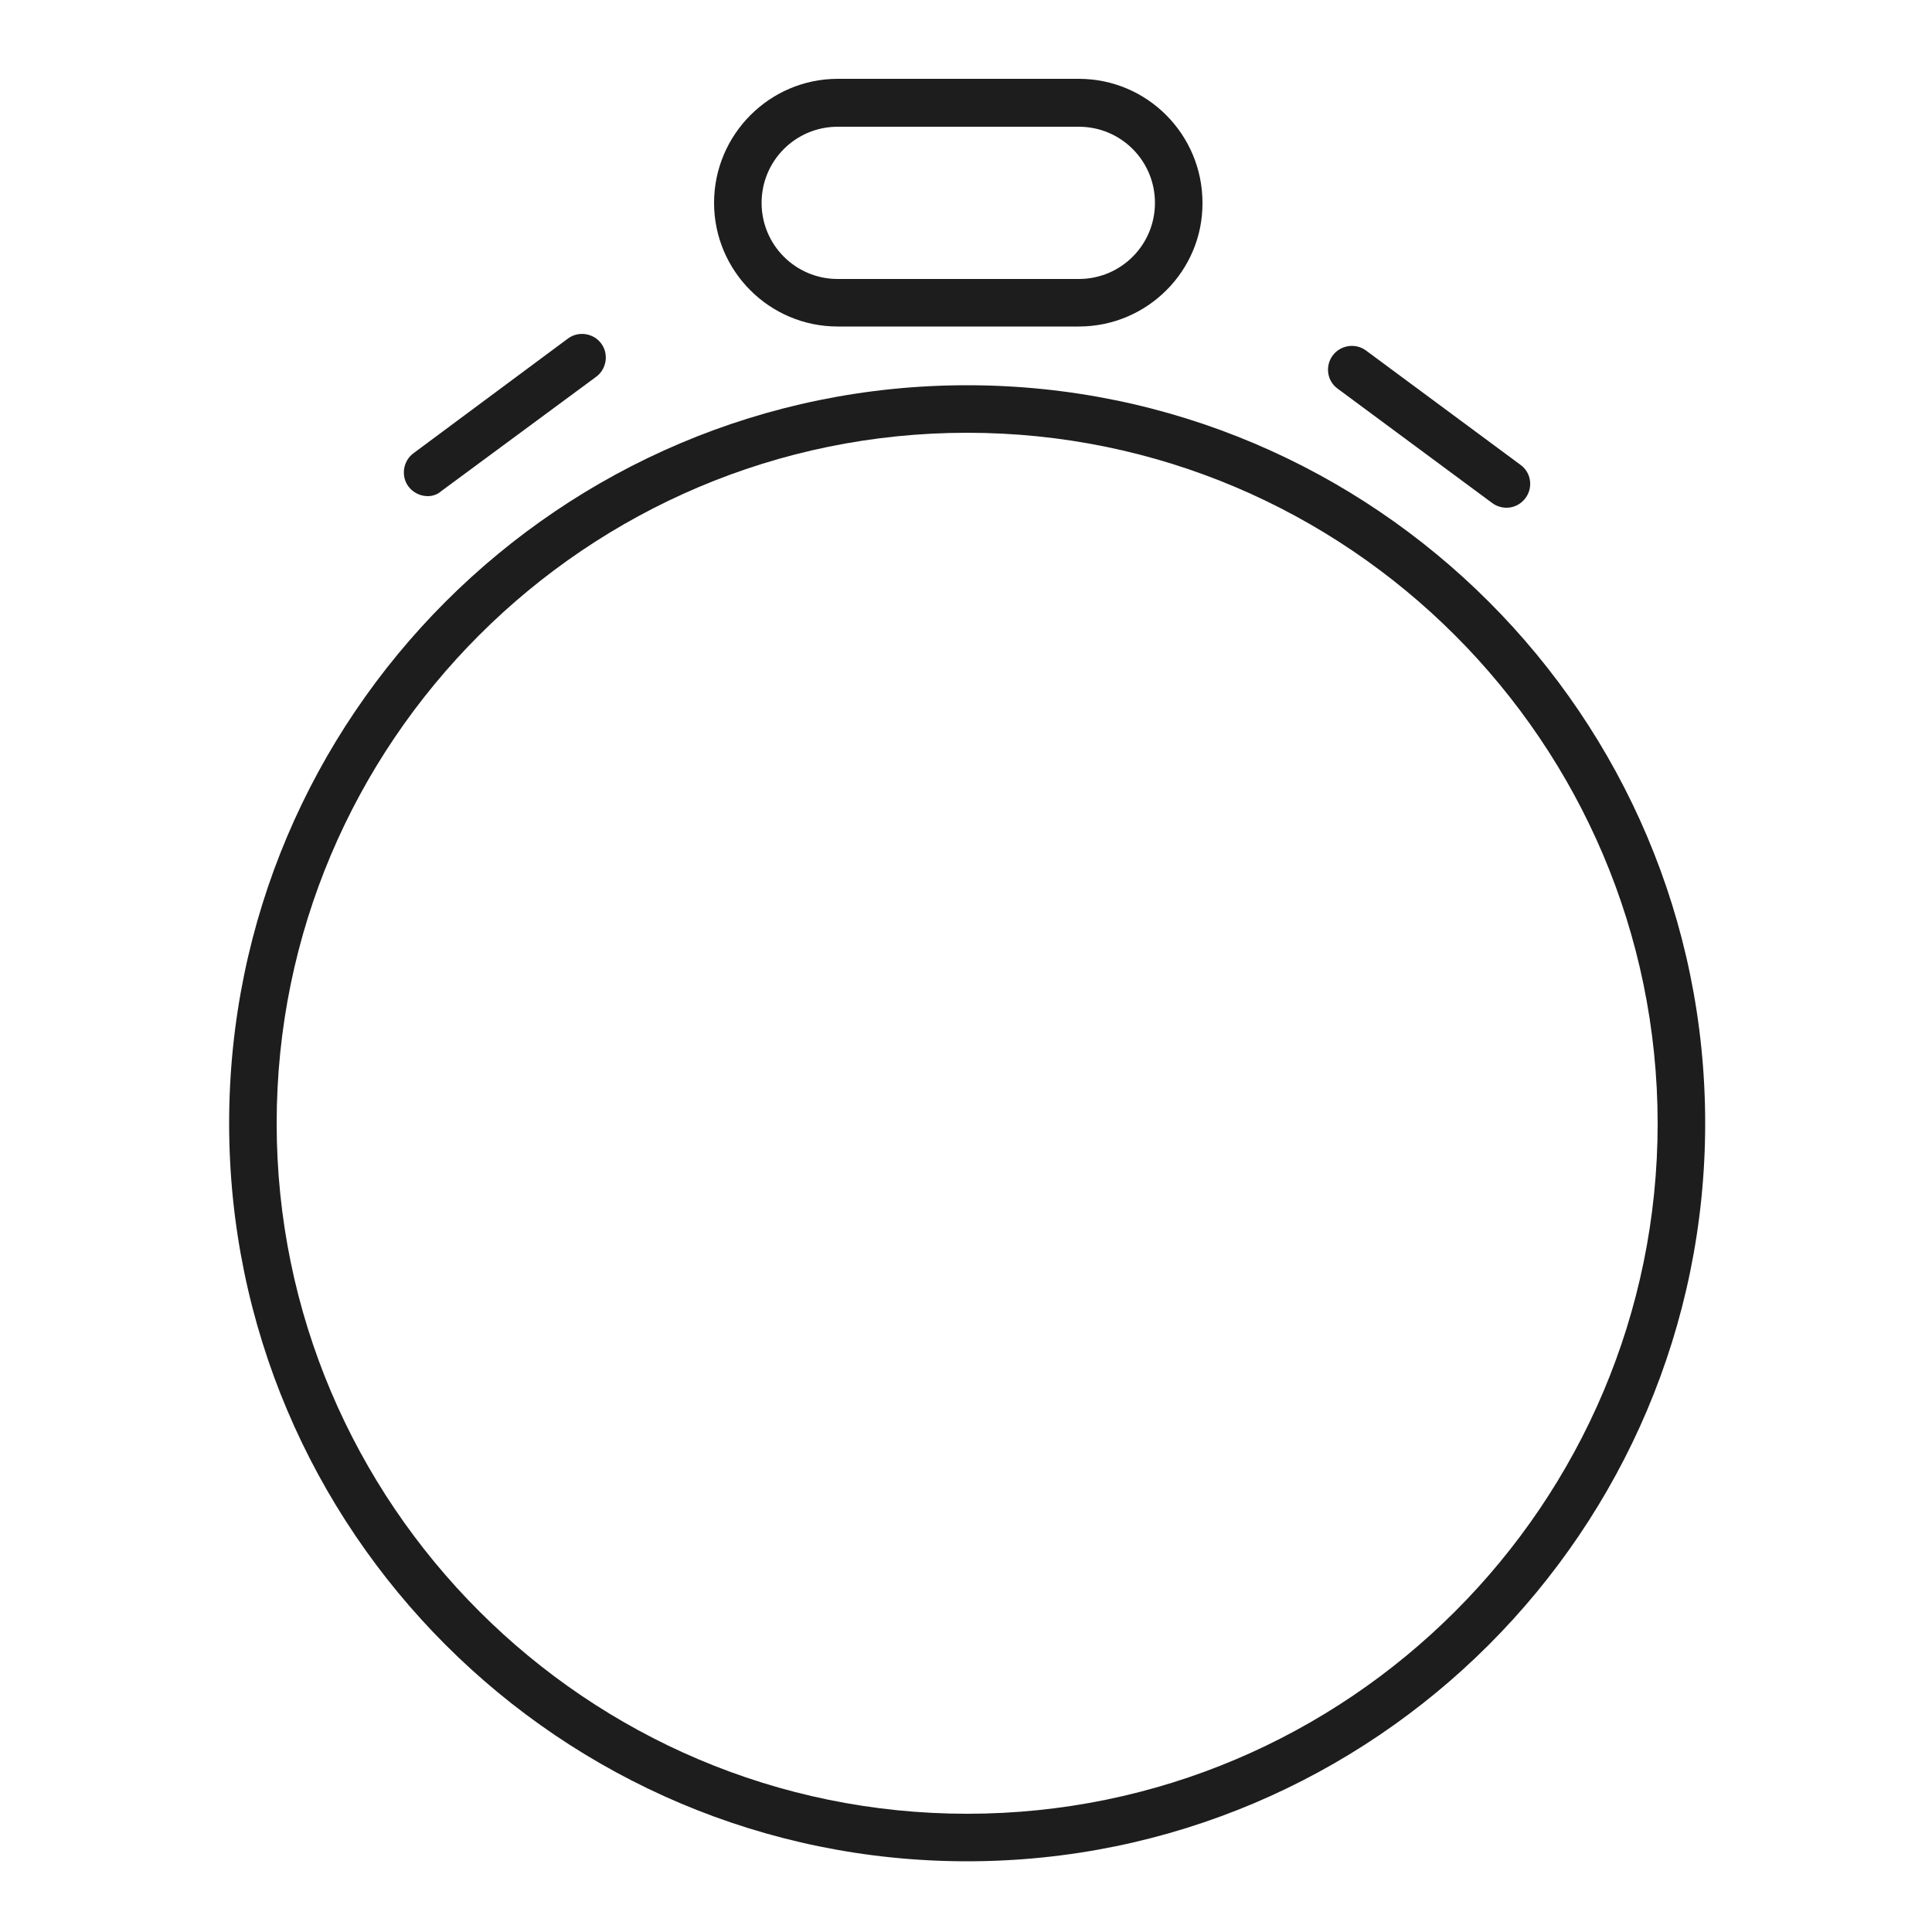
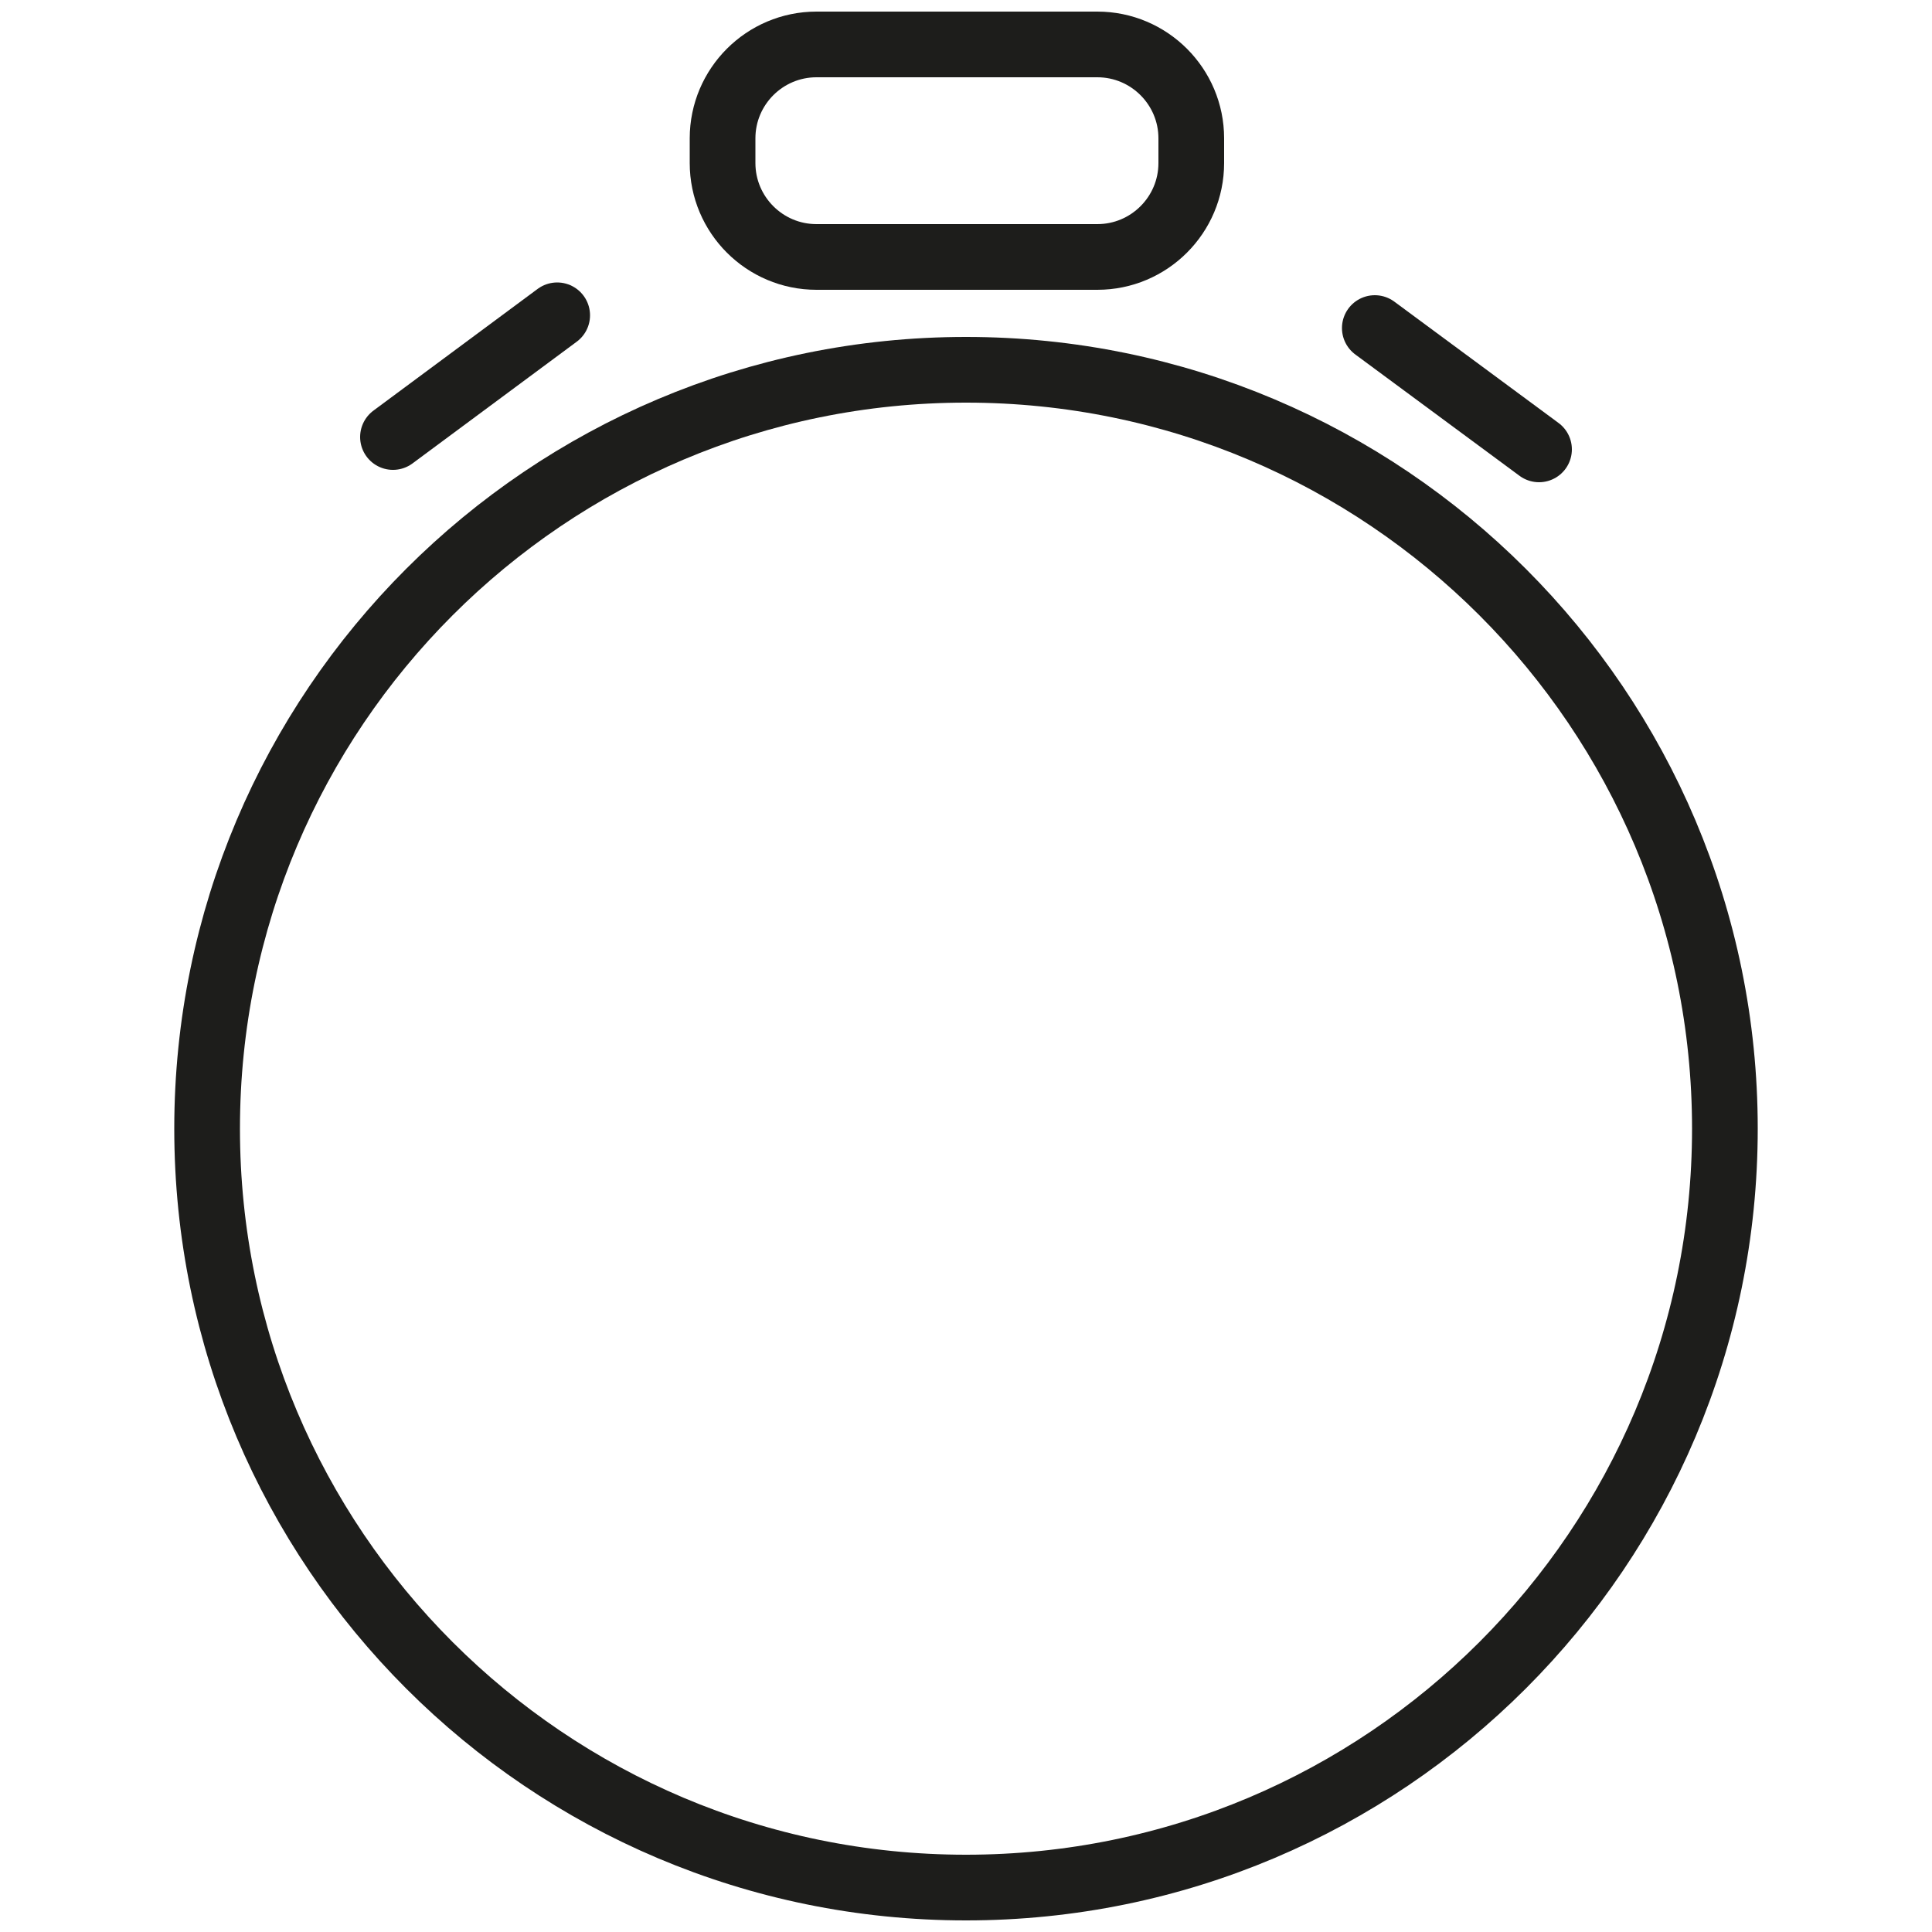
- <svg xmlns="http://www.w3.org/2000/svg" version="1.1" id="Layer_1" x="0px" y="0px" viewBox="0 0 500 500" style="enable-background:new 0 0 500 500;" xml:space="preserve">
+ <svg xmlns="http://www.w3.org/2000/svg" version="1.1" id="Ikoner" x="0px" y="0px" viewBox="0 0 500 500" style="enable-background:new 0 0 500 500;" xml:space="preserve">
  <style type="text/css">
	.st0{display:none;}
- 	.st1{display:inline;}
- 	.st2{fill:#1D1D1D;}
+ 	.st1{display:inline;fill:none;stroke:#1D1D1D;stroke-width:17;stroke-linecap:round;stroke-miterlimit:10;}
+ 	.st2{display:inline;}
+ 	.st3{fill:none;stroke:#1D1D1D;stroke-width:17.804;stroke-miterlimit:10;}
+ 	.st4{fill:#1D1D1D;}
+ 	.st5{display:inline;fill:none;stroke:#1D1D1D;stroke-width:17;stroke-miterlimit:10;}
+ 	.st6{fill:none;stroke:#1D1D1B;stroke-width:17;stroke-miterlimit:10;}
+ 	.st7{fill:none;stroke:#1D1D1B;stroke-width:17;stroke-linecap:round;stroke-miterlimit:10;}
+ 	.st8{display:inline;fill:none;stroke:#1D1D1D;stroke-width:16.754;stroke-miterlimit:10;}
+ 	.st9{display:inline;fill:none;stroke:#1D1D1D;stroke-width:16.649;stroke-miterlimit:10;}
+ 	.st10{display:inline;fill:none;stroke:#1D1D1D;stroke-width:17.295;stroke-linecap:round;stroke-miterlimit:10;}
+ 	.st11{fill:none;stroke:#1D1D1D;stroke-width:17;stroke-miterlimit:10;}
+ 	.st12{display:none;fill:none;stroke:#1D1D1D;stroke-width:17;stroke-miterlimit:10;}
+ 	.st13{display:inline;fill:none;stroke:#1D1D1B;stroke-width:17;stroke-miterlimit:10;}
+ 	.st14{display:inline;fill:none;stroke:#1D1D1B;stroke-width:17;stroke-linecap:round;stroke-miterlimit:10;}
+ 	.st15{display:inline;fill:#1D1D1B;stroke:#1D1D1D;stroke-width:17;stroke-miterlimit:10;}
+ 	.st16{fill:#1D1D1B;stroke:#1D1D1D;stroke-width:17;stroke-miterlimit:10;}
+ 	.st17{display:none;fill:none;stroke:#1D1D1D;stroke-width:17;stroke-linecap:round;stroke-miterlimit:10;}
+ 	.st18{display:inline;fill:#1D1D1D;stroke:#1D1D1D;stroke-width:17;stroke-miterlimit:10;}
</style>
-   <g id="XMLID_1_" class="st0">
-     <g class="st1">
-       <path id="XMLID_5_" class="st2" d="M108.8,304.9c-49.8,0-90.4-39.5-90.4-87.9S59,129,108.8,129c9.1,0,18.2,1.3,26.8,3.9    c2.6,0.8,4,3.5,3.2,6c-0.8,2.6-3.5,4-6,3.2c-7.8-2.3-15.9-3.5-24-3.5c-44.5,0-80.7,35.1-80.7,78.3c0,43.2,36.2,78.3,80.7,78.3    c19.6,0,38.6-6.9,53.3-19.5c2-1.7,5.1-1.5,6.8,0.5c1.7,2,1.5,5.1-0.5,6.8C151.9,297.1,130.7,304.9,108.8,304.9z" />
+   <g id="Kokkehue" class="st0">
+     <path class="st1" d="M161.4,280.2c-15.8,13.5-36.5,21.6-59.1,21.6c-49.5,0-89.6-39-89.6-87.1s40.1-87.1,89.6-87.1   c9.3,0,18.2,1.4,26.6,3.9" />
+     <path class="st1" d="M104,187.5c15.5-68.3,78.1-119.4,153-119.4c51.3,0,96.8,24,125.4,61" />
+     <path class="st1" d="M316.3,179.6c13.8-30.6,45.2-51.9,81.8-51.9c49.3,0,89.2,38.8,89.2,86.7s-40,86.7-89.2,86.7" />
+     <path class="st1" d="M89.5,301.8v118.8c0,6.3,5.2,11.4,11.7,11.4h284c6.5,0,11.7-5.1,11.7-11.4V250.9" />
+   </g>
+   <g id="Indkøbskurv" class="st0">
+     <path class="st1" d="M286.3,451.1h-199c-3.4,0-6.4-2.4-7.1-5.7L36.7,254.9c-1-4.6,2.4-8.9,7.1-8.9h208.7H249h208.7   c4.7,0,8.2,4.4,7.1,8.9l-43.4,190.5c-0.8,3.3-3.7,5.7-7.1,5.7h-199" />
+     <path class="st1" d="M487.9,245.9H12.1c-0.2,0-0.4-0.2-0.4-0.4V193c0-0.2,0.2-0.4,0.4-0.4h475.8c0.2,0,0.4,0.2,0.4,0.4v52.6   C488.3,245.8,488.1,245.9,487.9,245.9z" />
+     <line class="st1" x1="114.4" y1="192.7" x2="199.9" y2="48.9" />
+     <line class="st1" x1="387.1" y1="192.7" x2="301.6" y2="48.9" />
+     <line class="st1" x1="139.9" y1="289.4" x2="167.4" y2="407.7" />
+     <line class="st1" x1="358.1" y1="289.4" x2="330.6" y2="407.7" />
+     <line class="st1" x1="249" y1="290.9" x2="249" y2="406.1" />
+   </g>
+   <g id="Salt" class="st0">
+     <g class="st2">
+       <path class="st4" d="M250.3,498.1c-34.9,0-69.9-2.8-104.8-8.3l-0.4-0.1c-23.8-4.9-40.2-16.2-48.6-33.5c-5.3-10.9-6.6-24-3.6-37    l64.6-283.7l188-0.1l61.8,284.4c2.8,13,1.4,26.1-4,36.9c-8.6,17.2-25.1,28.3-49,33l-0.3,0.1C319.7,495.3,285.1,498.1,250.3,498.1z     M148.6,472.2c67.7,10.8,135.8,10.8,202.4,0c18.4-3.6,30.3-11.3,36.3-23.4c3.6-7.2,4.5-16.1,2.5-25.2l-58.8-270.4l-159.4,0.1    l-61.4,269.9c-2.1,9-1.3,18,2.3,25.2C118.5,460.6,130.3,468.4,148.6,472.2z" />
    </g>
-     <g class="st1">
-       <path id="XMLID_4_" class="st2" d="M110.4,195.7c-0.4,0-0.7,0-1.1-0.1c-2.6-0.6-4.2-3.2-3.6-5.8c15.5-68.2,78.9-117.8,150.8-117.8    c49,0,94.1,21.9,123.6,60.1c1.6,2.1,1.2,5.1-0.9,6.8c-2.1,1.6-5.1,1.2-6.8-0.9c-27.6-35.8-69.9-56.3-115.9-56.3    c-67.5,0-126.9,46.4-141.4,110.2C114.6,194.2,112.6,195.7,110.4,195.7z" />
+     <g class="st2">
+       <path class="st4" d="M128.2,101.9l0-8.9c0-24.9,13-48.1,36.7-65.4c22.8-16.6,53-25.8,85.1-25.8c32,0,62.3,9.2,85.1,25.8    c23.7,17.2,36.7,40.5,36.7,65.3v8.9L128.2,101.9z M250,19.7c-28.3,0-54.8,8-74.6,22.4c-16,11.6-25.9,26.3-28.6,42.1l206.5,0    C347,47.9,303.1,19.7,250,19.7z" />
    </g>
-     <g class="st1">
-       <path id="XMLID_3_" class="st2" d="M391.2,304.3c-2.7,0-4.8-2.2-4.8-4.8c0-2.7,2.2-4.8,4.8-4.8c44.3,0,80.4-35,80.4-78    s-36.1-78-80.4-78c-31.9,0-60.9,18.3-73.7,46.7c-1.1,2.4-4,3.5-6.4,2.4c-2.4-1.1-3.5-4-2.4-6.4c14.4-31.8,46.7-52.4,82.5-52.4    c49.6,0,90,39.3,90,87.6C481.2,265,440.8,304.3,391.2,304.3z" />
+     <g class="st2">
+       <rect x="141.9" y="89.6" transform="matrix(0.8816 -0.472 0.472 0.8816 -38.1775 85.2464)" class="st4" width="17.8" height="58.3" />
    </g>
-     <g class="st1">
-       <path id="XMLID_2_" class="st2" d="M379,429.1H107.7c-8.8,0-16-7-16-15.7V300.1c0-2.7,2.2-4.8,4.8-4.8c2.7,0,4.8,2.2,4.8,4.8    v113.4c0,3.3,2.8,6,6.3,6H379c3.5,0,6.3-2.7,6.3-6v-162c0-2.7,2.2-4.8,4.8-4.8s4.8,2.2,4.8,4.8v162    C394.9,422.1,387.8,429.1,379,429.1z" />
+     <g class="st2">
+       <rect x="322.1" y="109.7" transform="matrix(0.4331 -0.9013 0.9013 0.4331 91.8039 383.2625)" class="st4" width="56.9" height="17.8" />
    </g>
  </g>
-   <g id="XMLID_6_" class="st0">
-     <g id="XMLID_16_" class="st1">
-       <path id="XMLID_9_" class="st2" d="M92.4,490.8l-9-5.4l1.3-5.4l37.8-141.2L327.1,18.7c6.1-9.5,18.8-12.4,28.4-6.3l53.1,33.9    c8.8,5.6,11.3,17.3,5.7,26.1L207.4,395.6L92.4,490.8z M134.5,345.3l-31.7,119.1l95-78.6L402.8,65.1c1.6-2.4,0.8-5.7-1.6-7.3    l-53.1-33.9c-3.2-2.1-7.5-1.1-9.5,2.1L134.5,345.3z" />
+   <g id="Rediger" class="st0">
+     <path class="st5" d="M123.6,346.2L85.3,490c-0.1,0.4,0.4,0.8,0.7,0.5l114.7-94.9l212-331.7c3.7-5.8,2-13.5-3.8-17.2l-54.8-35   c-6.6-4.2-15.3-2.3-19.5,4.3L123.6,346.2z" />
+     <line class="st5" x1="193.1" y1="407.4" x2="115.9" y2="358.1" />
+     <line class="st5" x1="323.9" y1="32.7" x2="401.1" y2="82" />
+   </g>
+   <g>
+     <circle class="st6" cx="250" cy="292.1" r="196.4" />
+     <path class="st6" d="M284,66.5h-72.7c-13.4,0-24.3-10.9-24.3-24.3v-6.4c0-13.4,10.9-24.3,24.3-24.3H284c13.4,0,24.3,10.9,24.3,24.3   v6.4C308.3,55.6,297.4,66.5,284,66.5z" />
+     <line class="st7" x1="355.8" y1="84.9" x2="398.3" y2="116.3" />
+     <line class="st7" x1="144.2" y1="81.6" x2="101.7" y2="113.1" />
+   </g>
+   <g id="Grønsager" class="st0">
+     <path class="st8" d="M320.3,180.9c-16.2-39.2-44.4-48.3-80.7-36.2c-2.8,0.9-5.6,1.8-8.4,2.7c-37.9,11.5-55.4,36.4-43.7,80.4   c2.5,9.3,6.1,18.3,10.5,26.9c60.7,120.4,121.1,239.7,136,236.6c14.9-0.1,7.1-124.8-5.4-275C327.5,204.1,324.9,192.1,320.3,180.9z" />
+     <path class="st9" d="M229.2,143.6c-49.4-11.2-74.2-49-74.3-113.3c0-1,0.9-1.7,1.9-1.5c49.6,11.8,74.3,49.6,74.3,113.3   C231.1,143.1,230.1,143.9,229.2,143.6z" />
+     <path class="st9" d="M230.8,129.8c1.9,4,4.1,8.1,6.6,12.1c0.7,1.1,2.2,1.3,3.2,0.3c44.4-44.8,53.4-88.7,27.1-131.7   c-0.7-1.1-2.3-1.3-3.2-0.4c-25.6,26-39.5,51.5-41.7,76.5" />
+   </g>
+   <g id="Vegansk" class="st0">
+     <path class="st10" d="M156.2,370.9C30.1,227.8,123,78.4,379.3,11.7c2.9-0.8,6,1.2,6.5,4.2c36.8,202.6,6.4,370.7-166.4,374.2" />
+     <path class="st10" d="M192.7,488.5c-17.9-146.7,22.2-250.7,93.5-331.8" />
+   </g>
+   <g id="Glutenfri" class="st0">
+     <circle class="st5" cx="250" cy="250" r="236.3" />
+     <line class="st5" x1="250" y1="179" x2="250" y2="486.3" />
+     <path class="st5" d="M250.5,189.6c-46.1-50-46.1-100,0-150C295.3,81,295.3,131,250.5,189.6z" />
+     <path class="st5" d="M252.8,318.3c57.5-1.6,94.5-37.7,110.9-108.4C298.3,225.5,259.2,261.2,252.8,318.3z" />
+     <path class="st5" d="M247.2,318.3c-57.5-1.6-94.5-37.7-110.9-108.4C201.7,225.5,240.8,261.2,247.2,318.3z" />
+     <path class="st5" d="M253.1,464.3c64.1-1.8,105.3-42,123.5-120.7C303.8,361,260.2,400.7,253.1,464.3z" />
+     <path class="st5" d="M246.9,464.3c-64.1-1.8-105.3-42-123.5-120.7C196.2,361,239.8,400.7,246.9,464.3z" />
+     <line class="st5" x1="83.4" y1="83.4" x2="416.6" y2="416.6" />
+   </g>
+   <g id="Sukkerfri" class="st0">
+     <circle class="st5" cx="250" cy="250" r="236.1" />
+     <g class="st2">
+       <polygon class="st11" points="255.3,414.2 102.7,318.9 102.7,162.8 250,85.8 397.3,162.8 397.3,344   " />
+       <polyline class="st11" points="397.3,162.8 255.3,238.2 102.7,162.8 255.3,238.2 255.3,414.2   " />
    </g>
-     <g id="XMLID_14_" class="st1">
-       <polygon id="XMLID_8_" class="st2" points="191.9,407.6 117.1,359.8 124.4,348.3 199.3,396.1   " />
-     </g>
-     <g id="XMLID_12_" class="st1">
-       <polygon id="XMLID_7_" class="st2" points="393.7,92.1 318.8,44.3 326.1,32.8 401,80.6   " />
+     <line class="st5" x1="92.1" y1="77.5" x2="425" y2="410.3" />
+   </g>
+   <g id="Mail" class="st0">
+     <path class="st5" d="M484.6,409.5H15.4c-1.5,0-2.7-1.2-2.7-2.7V93.2c0-1.5,1.2-2.7,2.7-2.7h469.1c1.5,0,2.7,1.2,2.7,2.7v313.6   C487.2,408.3,486,409.5,484.6,409.5z" />
+     <path class="st5" d="M16.2,93.9l222.3,223.3c6.3,6.4,16.7,6.4,23,0L483.8,93.9" />
+     <line class="st5" x1="483.8" y1="406.1" x2="328.1" y2="250.3" />
+     <line class="st5" x1="16.2" y1="406.1" x2="171.9" y2="250.3" />
+   </g>
+   <path id="Hjerte" class="st12" d="M45.3,254.7l204.6,204.6l205.6-205.6c21.5-21.5,34.7-50.3,34.8-80.7c0-2.2,0-4.5-0.1-6.7  c-3-68.2-59.4-123.5-127.6-125.5c-46.8-1.3-88.3,21.8-112.6,57.5C224.4,60.8,180,37.2,130.4,41.2c-63.3,5-114.8,56.1-120.3,119.3  c-0.2,2.3-0.3,4.5-0.4,6.7C8.5,200,22.2,231.5,45.3,254.7z" />
+   <g id="Person" class="st0">
+     <path class="st1" d="M450.4,490.3c0-110.7-89.7-200.4-200.4-200.4S49.6,379.6,49.6,490.3" />
+     <circle class="st5" cx="255.7" cy="133.4" r="123.7" />
+   </g>
+   <g id="Skraldespand" class="st0">
+     <path class="st5" d="M368.9,489.6h-239c-19.8,0-36-15.9-37-36.1L77.8,130.4h348.8l-16.2,318.8C409.3,471.8,391,489.6,368.9,489.6z" />
+     <path class="st5" d="M440.7,130.4H59.5c-0.7,0-1.3-0.6-1.3-1.3V76.8c0-1.4,1.1-2.6,2.6-2.6h378.3c1.5,0,2.7,1.2,2.7,2.7v52.3   C441.8,129.9,441.3,130.4,440.7,130.4z" />
+     <line class="st1" x1="179.8" y1="181.4" x2="200.2" y2="434.3" />
+     <line class="st1" x1="330.4" y1="181.4" x2="310" y2="434.3" />
+     <path class="st1" d="M167.3,51V40.1c0-16.7,13.6-30.3,30.3-30.3h104.7c16.7,0,30.3,13.6,30.3,30.3V51" />
+   </g>
+   <g id="Kalorier" class="st0">
+     <path class="st5" d="M274.1,11.8c119.7,0,216.7,97,216.7,216.7H274.1V11.8z" />
+     <path class="st5" d="M225.7,54.8C106,54.8,9,151.8,9,271.5s97,216.7,216.7,216.7s216.7-97,216.7-216.7H225.7V54.8z" />
+   </g>
+   <g id="Søg" class="st0">
+     <circle class="st1" cx="166" cy="172.8" r="151.2" />
+     <line class="st1" x1="280.1" y1="273.3" x2="485.2" y2="478.4" />
+   </g>
+   <g id="Laktosefri" class="st0">
+     <circle class="st5" cx="250" cy="250" r="237.3" />
+     <line class="st5" x1="82.7" y1="82.7" x2="417.3" y2="417.3" />
+     <path class="st5" d="M200,105.8L200,105.8c-0.9,0-1.7-0.8-1.7-1.7V74.3c0-0.9,0.8-1.7,1.7-1.7H300c0.9,0,1.7,0.8,1.7,1.7v29.8   c0,0.9-0.8,1.7-1.7,1.7l0,0c-5.7,0-10.2,4.9-9.8,10.6c2.5,35.4,13.4,63.4,29.1,87.1c1.3,1.9,1.9,4.2,1.9,6.6v56.6v-60.3v202.4   c0,10.3-7.2,18.6-16,18.6H194.7c-8.8,0-16-8.3-16-18.6V212.1c0-3.6,1.1-7.2,3-10.3c15.1-23.4,25.6-50.8,28-85.4   C210.2,110.6,205.8,105.8,200,105.8z" />
+   </g>
+   <g id="Kød" class="st0">
+     <path class="st1" d="M165.3,185.2c9.9,55.4,15.8,59.6-15.9,130.5c-15.6,20.9-15.6,41.7-0.2,62.6c0.1,0.1,0,0.3-0.1,0.3l-40.7,0   c-0.5,0-1-0.3-1.2-0.8l-11.1-23c-0.2-0.5-0.4-1.1-0.4-1.6l0.6-56.2c0-0.7-0.3-1.5-0.8-2c-47.7-54-43.1-94.7,8.9-144   c30.1-25.3,71.9-34.4,125.3-27.4c4.7,0.6,9.3,1.2,14,1.5c67.5,5.2,128.1,19.4,177.4,48.3" />
+     <path class="st1" d="M421.2,219.1c-7.9-29.5-1.9-53.6,33.5-66.6c5,15.1,3.3,29.6-3.9,43.8c-0.6,1.2-0.8,2.5-0.6,3.8   c6.2,36.5,20.3,57.6,39.6,68.6c0.9,0.5,1.3,1.6,1,2.6l-8.5,26.3c-0.1,0.4-0.5,0.7-0.9,0.9c-30.6,7.3-63.3,7.9-97.6,2.5   c-1.5-0.2-3.1,0.1-4.2,1.1c-20.7,17.2-25,42.7-12.8,76.4c0,0.1,0,0.2-0.1,0.2c-2.6,0-33.6,0-38.2,0c-0.4,0-0.7-0.2-0.8-0.5   l-4.5-9.4c-4.4-9.1-7.2-18.9-8.5-28.9c-1.7-14.3-4.5-27.5-9-38.5c-47.6,8.1-94.3,1-140.5-14.5" />
+     <path class="st1" d="M86.3,170.2c-22.2-22.9-47.5-25.1-62.8-17.5c-12.8,6.4-22.4,32.5-5.1,44.7c7.9,5.6,13.1,4.3,23.3-5.5" />
+   </g>
+   <g id="Fisk" class="st0">
+     <path class="st5" d="M403.3,201c-20.3,17-25,71,10.9,96.4" />
+     <path class="st5" d="M82.6,250.8c-15.2,18.3-13.2,36.5,5.9,54.8" />
+     <path class="st5" d="M332.6,318.4c-14.2,25.5-36.3,35.3-69.2,23.7c10.2-9,25.5-13.7,29.9-19.6" />
+     <path class="st5" d="M218.2,204.4c-7.2-7.2-21.1-9.8-39.3-9.5c-5.9,0.1-1.3-10.2,32.6-18.7c5.2-1.3,10.2-3.4,14.9-6.1   c10.9-6.4,19.7-13.4,26.7-20.8c1.6-1.7,3.9-2.8,6.2-2.9c11.3-0.3,24.1,11,39.1,40.7" />
+     <path class="st5" d="M466.4,215.7c20.4,6.6,28.3,17.3,20.9,32.5c-3,6.1-7.6,11.1-13.2,15c-5.3,3.7-12.3,8.4-20.7,13.9   c-9.7,6.4-21.6,13.1-35,18.9c-47.5,20.8-101.7,25.7-157.7,26.9c-25.1,0.5-50.3-2.6-74.3-9.9c-32.2-9.7-60-14.6-81.4-12.4   c-12,1.2-22.9,7.2-30.7,16.4c-13.7,16.2-30.5,28.7-51.2,36.7c-0.5,0.2-1-0.2-1.1-0.7c-2.2-24.1,0.2-44,6.4-60.5   c0.8-2.2,0.4-4.5-0.8-6.5c-13.3-20.6-18.6-41.3-17.6-62.2c0-0.4,0.4-0.7,0.8-0.7c19.4,2.4,37.9,8.8,55,21   c6.5,4.7,14.3,7.4,22.3,7.3c25.8-0.2,48.8-7.2,70.2-18.1c48.3-27.5,88.9-41.1,123.6-44.1C334.9,180.6,466.5,215.7,466.4,215.7" />
+   </g>
+   <g id="Mikrofon" class="st0">
+     <path class="st13" d="M250.6,375.4L250.6,375.4c-59.2,0-107.2-48-107.2-107.2V118.3c0-59.2,48-107.2,107.2-107.2h0   c59.2,0,107.2,48,107.2,107.2v149.9C357.8,327.4,309.8,375.4,250.6,375.4z" />
+     <path class="st14" d="M389.1,202.3h23.3v71.6c0,87.3-72.7,158.1-162.4,158.1c-44.9,0-85.5-17.7-114.9-46.3   c-29.5-28.6-47.6-68.2-47.6-111.8v-71.6h25.4" />
+     <line class="st14" x1="143.5" y1="488.9" x2="357.8" y2="488.9" />
+     <line class="st13" x1="250" y1="432" x2="250" y2="488.9" />
+     <line class="st14" x1="199.7" y1="136" x2="300.7" y2="136" />
+     <line class="st14" x1="199.7" y1="193.2" x2="300.7" y2="193.2" />
+     <line class="st14" x1="200.1" y1="246.8" x2="301.2" y2="246.8" />
+   </g>
+   <g id="Vis" class="st0">
+     <path class="st5" d="M488.8,243C329.6,99.5,170.4,99.5,11.3,243c-3.3,3-3.3,8.2-0.1,11.2c159.2,147.3,318.4,147.3,477.7,0   C492.1,251.2,492.1,246,488.8,243z" />
+     <ellipse class="st5" cx="250" cy="250" rx="114.4" ry="114.7" />
+     <ellipse class="st15" cx="250" cy="250" rx="57.6" ry="57.7" />
+   </g>
+   <g id="Vis_ikke" class="st0">
+     <line class="st1" x1="97.9" y1="97.9" x2="402.1" y2="402.1" />
+     <g class="st2">
+       <path class="st11" d="M488.7,243C329.6,99.9,170.4,99.9,11.3,243c-3.3,3-3.3,8.2-0.1,11.2c159.2,146.8,318.3,146.8,477.5,0    C492,251.2,492,246,488.7,243z" />
+       <circle class="st11" cx="250" cy="250" r="114.3" />
+       <circle class="st16" cx="250" cy="250" r="57.6" />
    </g>
  </g>
-   <g>
-     <path id="XMLID_21_" class="st2" d="M250.3,481.7c-105.3,0-191-85.7-191-191s85.7-191,191-191c105.3,0,191,85.7,191,191   S355.6,481.7,250.3,481.7z M250.3,112c-98.5,0-178.7,80.1-178.7,178.7c0,98.5,80.2,178.7,178.7,178.7   c98.5,0,178.7-80.1,178.7-178.7C428.9,192.2,348.8,112,250.3,112z" />
-   </g>
-   <g>
-     <path id="XMLID_18_" class="st2" d="M279.2,84.5h-62.4c-17.7,0-32-14.4-32-32c0-17.7,14.4-32.1,32-32.1h62.4   c17.7,0,32,14.4,32,32.1C311.3,70.1,296.9,84.5,279.2,84.5z M216.8,32.8c-10.9,0-19.7,8.8-19.7,19.7c0,10.9,8.8,19.7,19.7,19.7   h62.4c10.9,0,19.7-8.8,19.7-19.7c0-10.9-8.8-19.7-19.7-19.7H216.8z" />
-   </g>
-   <g>
-     <path id="XMLID_17_" class="st2" d="M389.9,131.4c-1.3,0-2.6-0.4-3.7-1.2l-40-29.6c-2.8-2-3.3-5.9-1.3-8.6s5.9-3.3,8.6-1.3l40,29.6   c2.8,2,3.3,5.9,1.3,8.6C393.6,130.5,391.8,131.4,389.9,131.4z" />
-   </g>
-   <g>
-     <path id="XMLID_15_" class="st2" d="M110.7,128.4c-1.9,0-3.8-0.9-5-2.5c-2-2.7-1.4-6.6,1.3-8.6L147,87.6c2.7-2,6.6-1.4,8.6,1.3   c2,2.7,1.4,6.6-1.3,8.6l-40.1,29.6C113.2,128,111.9,128.4,110.7,128.4z" />
+   <path id="Stjerne" class="st17" d="M383.3,476.7l-125.7-65.5c-4.3-2.3-9.5-2.2-13.8,0l-125.2,66.4c-10.9,5.8-23.6-3.4-21.6-15.6  l23.5-139.8c0.8-4.8-0.8-9.7-4.3-13.1L14.4,210.6c-8.8-8.5-4-23.5,8.1-25.3l140.2-20.9c4.8-0.7,9-3.8,11.1-8.1l62.3-127.3  c5.4-11,21.1-11.1,26.6-0.1l63.2,126.9c2.2,4.4,6.4,7.4,11.2,8.1l140.3,19.9c12.2,1.7,17.1,16.7,8.3,25.3l-101.2,99.3  c-3.5,3.4-5.1,8.3-4.2,13.1L404.8,461C406.9,473.1,394.2,482.4,383.3,476.7z" />
+   <g id="Prikker" class="st0">
+     <circle class="st18" cx="68.4" cy="250" r="55.8" />
+     <circle class="st18" cx="250" cy="250" r="55.8" />
+     <circle class="st18" cx="431.6" cy="250" r="55.8" />
  </g>
</svg>
